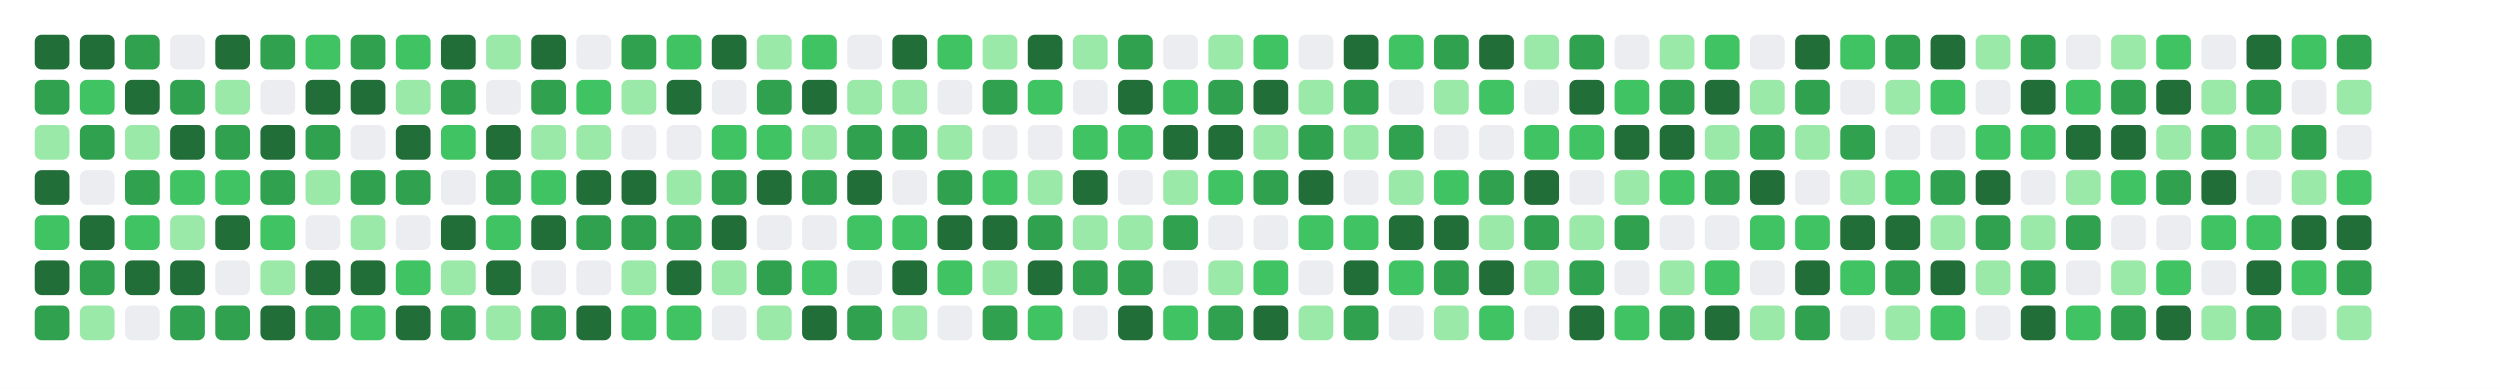
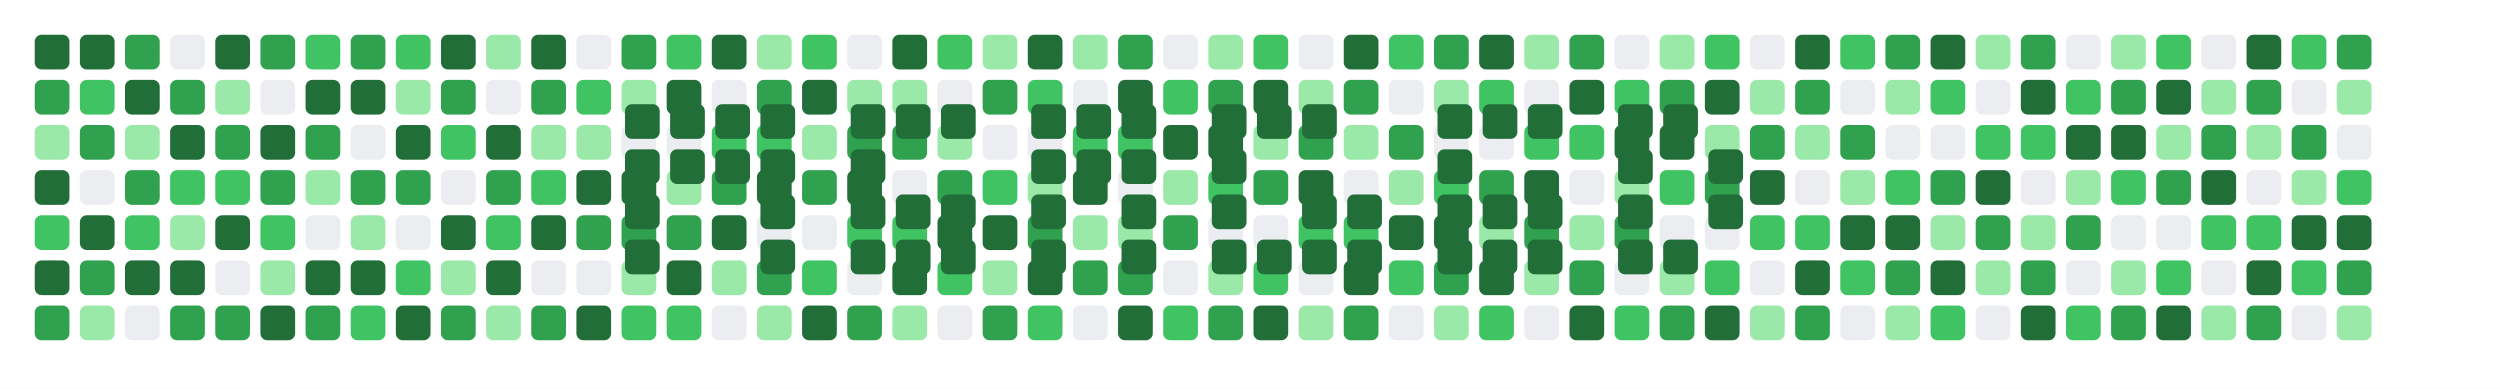
<svg xmlns="http://www.w3.org/2000/svg" width="720" height="112">
  <style>
-     @keyframes disappear {
-       0% { opacity: 1; }
-       100% { opacity: 0; }
-     }
-     @keyframes appear {
-       0% { opacity: 0; }
+     @keyframes squareLoop {
+       0%, 45% { opacity: 1; }
+       50%, 95% { opacity: 0; }
      100% { opacity: 1; }
    }
+     @keyframes textLoop {
+       0%, 45% { opacity: 0; }
+       50%, 75% { opacity: 1; }
+       80%, 100% { opacity: 0; }
+     }
    .merged-text {
-       opacity: 0;
-       animation: appear 0.8s ease-in-out forwards;
-       animation-delay: 3.7s;
+       animation: textLoop 8s ease-in-out infinite;
    }
-     rect.s { animation: disappear 0.15s ease-in-out forwards; }
+     rect.s { animation: squareLoop 8s ease-in-out infinite; }
  </style>
  <rect width="720" height="112" fill="#ffffff" />
  <g id="contribution-grid">
    <rect class="s" x="10" y="10" width="10" height="10" rx="2" fill="#216e39" style="animation-delay:0s" />
    <rect class="s" x="10" y="23" width="10" height="10" rx="2" fill="#30a14e" style="animation-delay:0.01s" />
    <rect class="s" x="10" y="36" width="10" height="10" rx="2" fill="#9be9a8" style="animation-delay:0.02s" />
    <rect class="s" x="10" y="49" width="10" height="10" rx="2" fill="#216e39" style="animation-delay:0.03s" />
    <rect class="s" x="10" y="62" width="10" height="10" rx="2" fill="#40c463" style="animation-delay:0.04s" />
    <rect class="s" x="10" y="75" width="10" height="10" rx="2" fill="#216e39" style="animation-delay:0.05s" />
    <rect class="s" x="10" y="88" width="10" height="10" rx="2" fill="#30a14e" style="animation-delay:0.06s" />
    <rect class="s" x="23" y="88" width="10" height="10" rx="2" fill="#9be9a8" style="animation-delay:0.07s" />
    <rect class="s" x="23" y="75" width="10" height="10" rx="2" fill="#30a14e" style="animation-delay:0.08s" />
    <rect class="s" x="23" y="62" width="10" height="10" rx="2" fill="#216e39" style="animation-delay:0.09s" />
    <rect class="s" x="23" y="49" width="10" height="10" rx="2" fill="#ebedf0" style="animation-delay:0.1s" />
    <rect class="s" x="23" y="36" width="10" height="10" rx="2" fill="#30a14e" style="animation-delay:0.11s" />
    <rect class="s" x="23" y="23" width="10" height="10" rx="2" fill="#40c463" style="animation-delay:0.12s" />
    <rect class="s" x="23" y="10" width="10" height="10" rx="2" fill="#216e39" style="animation-delay:0.13s" />
    <rect class="s" x="36" y="10" width="10" height="10" rx="2" fill="#30a14e" style="animation-delay:0.14s" />
    <rect class="s" x="36" y="23" width="10" height="10" rx="2" fill="#216e39" style="animation-delay:0.15s" />
    <rect class="s" x="36" y="36" width="10" height="10" rx="2" fill="#9be9a8" style="animation-delay:0.16s" />
    <rect class="s" x="36" y="49" width="10" height="10" rx="2" fill="#30a14e" style="animation-delay:0.17s" />
    <rect class="s" x="36" y="62" width="10" height="10" rx="2" fill="#40c463" style="animation-delay:0.18s" />
    <rect class="s" x="36" y="75" width="10" height="10" rx="2" fill="#216e39" style="animation-delay:0.19s" />
    <rect class="s" x="36" y="88" width="10" height="10" rx="2" fill="#ebedf0" style="animation-delay:0.2s" />
    <rect class="s" x="49" y="88" width="10" height="10" rx="2" fill="#30a14e" style="animation-delay:0.21s" />
    <rect class="s" x="49" y="75" width="10" height="10" rx="2" fill="#216e39" style="animation-delay:0.22s" />
    <rect class="s" x="49" y="62" width="10" height="10" rx="2" fill="#9be9a8" style="animation-delay:0.23s" />
    <rect class="s" x="49" y="49" width="10" height="10" rx="2" fill="#40c463" style="animation-delay:0.24s" />
    <rect class="s" x="49" y="36" width="10" height="10" rx="2" fill="#216e39" style="animation-delay:0.25s" />
    <rect class="s" x="49" y="23" width="10" height="10" rx="2" fill="#30a14e" style="animation-delay:0.26s" />
    <rect class="s" x="49" y="10" width="10" height="10" rx="2" fill="#ebedf0" style="animation-delay:0.27s" />
    <rect class="s" x="62" y="10" width="10" height="10" rx="2" fill="#216e39" style="animation-delay:0.28s" />
    <rect class="s" x="62" y="23" width="10" height="10" rx="2" fill="#9be9a8" style="animation-delay:0.29s" />
    <rect class="s" x="62" y="36" width="10" height="10" rx="2" fill="#30a14e" style="animation-delay:0.3s" />
    <rect class="s" x="62" y="49" width="10" height="10" rx="2" fill="#40c463" style="animation-delay:0.31s" />
    <rect class="s" x="62" y="62" width="10" height="10" rx="2" fill="#216e39" style="animation-delay:0.32s" />
    <rect class="s" x="62" y="75" width="10" height="10" rx="2" fill="#ebedf0" style="animation-delay:0.33s" />
    <rect class="s" x="62" y="88" width="10" height="10" rx="2" fill="#30a14e" style="animation-delay:0.34s" />
    <rect class="s" x="75" y="88" width="10" height="10" rx="2" fill="#216e39" style="animation-delay:0.35s" />
    <rect class="s" x="75" y="75" width="10" height="10" rx="2" fill="#9be9a8" style="animation-delay:0.36s" />
    <rect class="s" x="75" y="62" width="10" height="10" rx="2" fill="#40c463" style="animation-delay:0.37s" />
    <rect class="s" x="75" y="49" width="10" height="10" rx="2" fill="#30a14e" style="animation-delay:0.38s" />
    <rect class="s" x="75" y="36" width="10" height="10" rx="2" fill="#216e39" style="animation-delay:0.39s" />
    <rect class="s" x="75" y="23" width="10" height="10" rx="2" fill="#ebedf0" style="animation-delay:0.4s" />
    <rect class="s" x="75" y="10" width="10" height="10" rx="2" fill="#30a14e" style="animation-delay:0.41s" />
    <rect class="s" x="88" y="10" width="10" height="10" rx="2" fill="#40c463" style="animation-delay:0.42s" />
    <rect class="s" x="88" y="23" width="10" height="10" rx="2" fill="#216e39" style="animation-delay:0.43s" />
    <rect class="s" x="88" y="36" width="10" height="10" rx="2" fill="#30a14e" style="animation-delay:0.44s" />
    <rect class="s" x="88" y="49" width="10" height="10" rx="2" fill="#9be9a8" style="animation-delay:0.45s" />
    <rect class="s" x="88" y="62" width="10" height="10" rx="2" fill="#ebedf0" style="animation-delay:0.46s" />
    <rect class="s" x="88" y="75" width="10" height="10" rx="2" fill="#216e39" style="animation-delay:0.47s" />
    <rect class="s" x="88" y="88" width="10" height="10" rx="2" fill="#30a14e" style="animation-delay:0.48s" />
    <rect class="s" x="101" y="88" width="10" height="10" rx="2" fill="#40c463" style="animation-delay:0.49s" />
    <rect class="s" x="101" y="75" width="10" height="10" rx="2" fill="#216e39" style="animation-delay:0.5s" />
    <rect class="s" x="101" y="62" width="10" height="10" rx="2" fill="#9be9a8" style="animation-delay:0.51s" />
    <rect class="s" x="101" y="49" width="10" height="10" rx="2" fill="#30a14e" style="animation-delay:0.52s" />
    <rect class="s" x="101" y="36" width="10" height="10" rx="2" fill="#ebedf0" style="animation-delay:0.53s" />
    <rect class="s" x="101" y="23" width="10" height="10" rx="2" fill="#216e39" style="animation-delay:0.54s" />
    <rect class="s" x="101" y="10" width="10" height="10" rx="2" fill="#30a14e" style="animation-delay:0.55s" />
    <rect class="s" x="114" y="10" width="10" height="10" rx="2" fill="#40c463" style="animation-delay:0.56s" />
    <rect class="s" x="114" y="23" width="10" height="10" rx="2" fill="#9be9a8" style="animation-delay:0.57s" />
    <rect class="s" x="114" y="36" width="10" height="10" rx="2" fill="#216e39" style="animation-delay:0.58s" />
    <rect class="s" x="114" y="49" width="10" height="10" rx="2" fill="#30a14e" style="animation-delay:0.59s" />
    <rect class="s" x="114" y="62" width="10" height="10" rx="2" fill="#ebedf0" style="animation-delay:0.6s" />
    <rect class="s" x="114" y="75" width="10" height="10" rx="2" fill="#40c463" style="animation-delay:0.61s" />
    <rect class="s" x="114" y="88" width="10" height="10" rx="2" fill="#216e39" style="animation-delay:0.62s" />
    <rect class="s" x="127" y="88" width="10" height="10" rx="2" fill="#30a14e" style="animation-delay:0.63s" />
    <rect class="s" x="127" y="75" width="10" height="10" rx="2" fill="#9be9a8" style="animation-delay:0.64s" />
    <rect class="s" x="127" y="62" width="10" height="10" rx="2" fill="#216e39" style="animation-delay:0.65s" />
    <rect class="s" x="127" y="49" width="10" height="10" rx="2" fill="#ebedf0" style="animation-delay:0.66s" />
    <rect class="s" x="127" y="36" width="10" height="10" rx="2" fill="#40c463" style="animation-delay:0.67s" />
    <rect class="s" x="127" y="23" width="10" height="10" rx="2" fill="#30a14e" style="animation-delay:0.68s" />
    <rect class="s" x="127" y="10" width="10" height="10" rx="2" fill="#216e39" style="animation-delay:0.69s" />
    <rect class="s" x="140" y="10" width="10" height="10" rx="2" fill="#9be9a8" style="animation-delay:0.7s" />
    <rect class="s" x="140" y="23" width="10" height="10" rx="2" fill="#ebedf0" style="animation-delay:0.71s" />
    <rect class="s" x="140" y="36" width="10" height="10" rx="2" fill="#216e39" style="animation-delay:0.72s" />
    <rect class="s" x="140" y="49" width="10" height="10" rx="2" fill="#30a14e" style="animation-delay:0.73s" />
    <rect class="s" x="140" y="62" width="10" height="10" rx="2" fill="#40c463" style="animation-delay:0.74s" />
    <rect class="s" x="140" y="75" width="10" height="10" rx="2" fill="#216e39" style="animation-delay:0.75s" />
    <rect class="s" x="140" y="88" width="10" height="10" rx="2" fill="#9be9a8" style="animation-delay:0.76s" />
    <rect class="s" x="153" y="88" width="10" height="10" rx="2" fill="#30a14e" style="animation-delay:0.77s" />
    <rect class="s" x="153" y="75" width="10" height="10" rx="2" fill="#ebedf0" style="animation-delay:0.78s" />
    <rect class="s" x="153" y="62" width="10" height="10" rx="2" fill="#216e39" style="animation-delay:0.79s" />
    <rect class="s" x="153" y="49" width="10" height="10" rx="2" fill="#40c463" style="animation-delay:0.8s" />
    <rect class="s" x="153" y="36" width="10" height="10" rx="2" fill="#9be9a8" style="animation-delay:0.81s" />
    <rect class="s" x="153" y="23" width="10" height="10" rx="2" fill="#30a14e" style="animation-delay:0.82s" />
    <rect class="s" x="153" y="10" width="10" height="10" rx="2" fill="#216e39" style="animation-delay:0.83s" />
    <rect class="s" x="166" y="10" width="10" height="10" rx="2" fill="#ebedf0" style="animation-delay:0.84s" />
    <rect class="s" x="166" y="23" width="10" height="10" rx="2" fill="#40c463" style="animation-delay:0.85s" />
    <rect class="s" x="166" y="36" width="10" height="10" rx="2" fill="#9be9a8" style="animation-delay:0.86s" />
    <rect class="s" x="166" y="49" width="10" height="10" rx="2" fill="#216e39" style="animation-delay:0.87s" />
    <rect class="s" x="166" y="62" width="10" height="10" rx="2" fill="#30a14e" style="animation-delay:0.88s" />
    <rect class="s" x="166" y="75" width="10" height="10" rx="2" fill="#ebedf0" style="animation-delay:0.89s" />
    <rect class="s" x="166" y="88" width="10" height="10" rx="2" fill="#216e39" style="animation-delay:0.9s" />
    <rect class="s" x="179" y="88" width="10" height="10" rx="2" fill="#40c463" style="animation-delay:0.91s" />
    <rect class="s" x="179" y="75" width="10" height="10" rx="2" fill="#9be9a8" style="animation-delay:0.92s" />
    <rect class="s" x="179" y="62" width="10" height="10" rx="2" fill="#30a14e" style="animation-delay:0.93s" />
    <rect class="s" x="179" y="49" width="10" height="10" rx="2" fill="#216e39" style="animation-delay:0.94s" />
    <rect class="s" x="179" y="36" width="10" height="10" rx="2" fill="#ebedf0" style="animation-delay:0.95s" />
    <rect class="s" x="179" y="23" width="10" height="10" rx="2" fill="#9be9a8" style="animation-delay:0.96s" />
    <rect class="s" x="179" y="10" width="10" height="10" rx="2" fill="#30a14e" style="animation-delay:0.97s" />
    <rect class="s" x="192" y="10" width="10" height="10" rx="2" fill="#40c463" style="animation-delay:0.98s" />
    <rect class="s" x="192" y="23" width="10" height="10" rx="2" fill="#216e39" style="animation-delay:0.99s" />
    <rect class="s" x="192" y="36" width="10" height="10" rx="2" fill="#ebedf0" style="animation-delay:1s" />
    <rect class="s" x="192" y="49" width="10" height="10" rx="2" fill="#9be9a8" style="animation-delay:1.01s" />
    <rect class="s" x="192" y="62" width="10" height="10" rx="2" fill="#30a14e" style="animation-delay:1.02s" />
    <rect class="s" x="192" y="75" width="10" height="10" rx="2" fill="#216e39" style="animation-delay:1.03s" />
    <rect class="s" x="192" y="88" width="10" height="10" rx="2" fill="#40c463" style="animation-delay:1.04s" />
    <rect class="s" x="205" y="88" width="10" height="10" rx="2" fill="#ebedf0" style="animation-delay:1.05s" />
    <rect class="s" x="205" y="75" width="10" height="10" rx="2" fill="#9be9a8" style="animation-delay:1.06s" />
    <rect class="s" x="205" y="62" width="10" height="10" rx="2" fill="#216e39" style="animation-delay:1.07s" />
    <rect class="s" x="205" y="49" width="10" height="10" rx="2" fill="#30a14e" style="animation-delay:1.08s" />
    <rect class="s" x="205" y="36" width="10" height="10" rx="2" fill="#40c463" style="animation-delay:1.09s" />
    <rect class="s" x="205" y="23" width="10" height="10" rx="2" fill="#ebedf0" style="animation-delay:1.1s" />
    <rect class="s" x="205" y="10" width="10" height="10" rx="2" fill="#216e39" style="animation-delay:1.11s" />
    <rect class="s" x="218" y="10" width="10" height="10" rx="2" fill="#9be9a8" style="animation-delay:1.12s" />
    <rect class="s" x="218" y="23" width="10" height="10" rx="2" fill="#30a14e" style="animation-delay:1.13s" />
    <rect class="s" x="218" y="36" width="10" height="10" rx="2" fill="#40c463" style="animation-delay:1.14s" />
    <rect class="s" x="218" y="49" width="10" height="10" rx="2" fill="#216e39" style="animation-delay:1.15s" />
    <rect class="s" x="218" y="62" width="10" height="10" rx="2" fill="#ebedf0" style="animation-delay:1.16s" />
    <rect class="s" x="218" y="75" width="10" height="10" rx="2" fill="#30a14e" style="animation-delay:1.17s" />
    <rect class="s" x="218" y="88" width="10" height="10" rx="2" fill="#9be9a8" style="animation-delay:1.18s" />
    <rect class="s" x="231" y="88" width="10" height="10" rx="2" fill="#216e39" style="animation-delay:1.19s" />
    <rect class="s" x="231" y="75" width="10" height="10" rx="2" fill="#40c463" style="animation-delay:1.2s" />
    <rect class="s" x="231" y="62" width="10" height="10" rx="2" fill="#ebedf0" style="animation-delay:1.21s" />
    <rect class="s" x="231" y="49" width="10" height="10" rx="2" fill="#30a14e" style="animation-delay:1.22s" />
    <rect class="s" x="231" y="36" width="10" height="10" rx="2" fill="#9be9a8" style="animation-delay:1.23s" />
    <rect class="s" x="231" y="23" width="10" height="10" rx="2" fill="#216e39" style="animation-delay:1.24s" />
    <rect class="s" x="231" y="10" width="10" height="10" rx="2" fill="#40c463" style="animation-delay:1.25s" />
    <rect class="s" x="244" y="10" width="10" height="10" rx="2" fill="#ebedf0" style="animation-delay:1.26s" />
    <rect class="s" x="244" y="23" width="10" height="10" rx="2" fill="#9be9a8" style="animation-delay:1.27s" />
    <rect class="s" x="244" y="36" width="10" height="10" rx="2" fill="#30a14e" style="animation-delay:1.28s" />
    <rect class="s" x="244" y="49" width="10" height="10" rx="2" fill="#216e39" style="animation-delay:1.29s" />
    <rect class="s" x="244" y="62" width="10" height="10" rx="2" fill="#40c463" style="animation-delay:1.3s" />
    <rect class="s" x="244" y="75" width="10" height="10" rx="2" fill="#ebedf0" style="animation-delay:1.31s" />
    <rect class="s" x="244" y="88" width="10" height="10" rx="2" fill="#30a14e" style="animation-delay:1.32s" />
    <rect class="s" x="257" y="88" width="10" height="10" rx="2" fill="#9be9a8" style="animation-delay:1.33s" />
    <rect class="s" x="257" y="75" width="10" height="10" rx="2" fill="#216e39" style="animation-delay:1.34s" />
    <rect class="s" x="257" y="62" width="10" height="10" rx="2" fill="#40c463" style="animation-delay:1.35s" />
    <rect class="s" x="257" y="49" width="10" height="10" rx="2" fill="#ebedf0" style="animation-delay:1.36s" />
    <rect class="s" x="257" y="36" width="10" height="10" rx="2" fill="#30a14e" style="animation-delay:1.37s" />
    <rect class="s" x="257" y="23" width="10" height="10" rx="2" fill="#9be9a8" style="animation-delay:1.38s" />
    <rect class="s" x="257" y="10" width="10" height="10" rx="2" fill="#216e39" style="animation-delay:1.39s" />
    <rect class="s" x="270" y="10" width="10" height="10" rx="2" fill="#40c463" style="animation-delay:1.4s" />
    <rect class="s" x="270" y="23" width="10" height="10" rx="2" fill="#ebedf0" style="animation-delay:1.41s" />
    <rect class="s" x="270" y="36" width="10" height="10" rx="2" fill="#9be9a8" style="animation-delay:1.42s" />
    <rect class="s" x="270" y="49" width="10" height="10" rx="2" fill="#30a14e" style="animation-delay:1.43s" />
    <rect class="s" x="270" y="62" width="10" height="10" rx="2" fill="#216e39" style="animation-delay:1.44s" />
    <rect class="s" x="270" y="75" width="10" height="10" rx="2" fill="#40c463" style="animation-delay:1.45s" />
    <rect class="s" x="270" y="88" width="10" height="10" rx="2" fill="#ebedf0" style="animation-delay:1.46s" />
    <rect class="s" x="283" y="88" width="10" height="10" rx="2" fill="#30a14e" style="animation-delay:1.47s" />
    <rect class="s" x="283" y="75" width="10" height="10" rx="2" fill="#9be9a8" style="animation-delay:1.48s" />
    <rect class="s" x="283" y="62" width="10" height="10" rx="2" fill="#216e39" style="animation-delay:1.49s" />
    <rect class="s" x="283" y="49" width="10" height="10" rx="2" fill="#40c463" style="animation-delay:1.5s" />
    <rect class="s" x="283" y="36" width="10" height="10" rx="2" fill="#ebedf0" style="animation-delay:1.51s" />
    <rect class="s" x="283" y="23" width="10" height="10" rx="2" fill="#30a14e" style="animation-delay:1.52s" />
    <rect class="s" x="283" y="10" width="10" height="10" rx="2" fill="#9be9a8" style="animation-delay:1.53s" />
    <rect class="s" x="296" y="10" width="10" height="10" rx="2" fill="#216e39" style="animation-delay:1.54s" />
    <rect class="s" x="296" y="23" width="10" height="10" rx="2" fill="#40c463" style="animation-delay:1.55s" />
    <rect class="s" x="296" y="36" width="10" height="10" rx="2" fill="#ebedf0" style="animation-delay:1.56s" />
    <rect class="s" x="296" y="49" width="10" height="10" rx="2" fill="#9be9a8" style="animation-delay:1.57s" />
    <rect class="s" x="296" y="62" width="10" height="10" rx="2" fill="#30a14e" style="animation-delay:1.58s" />
    <rect class="s" x="296" y="75" width="10" height="10" rx="2" fill="#216e39" style="animation-delay:1.59s" />
    <rect class="s" x="296" y="88" width="10" height="10" rx="2" fill="#40c463" style="animation-delay:1.6s" />
    <rect class="s" x="309" y="88" width="10" height="10" rx="2" fill="#ebedf0" style="animation-delay:1.61s" />
    <rect class="s" x="309" y="75" width="10" height="10" rx="2" fill="#30a14e" style="animation-delay:1.62s" />
    <rect class="s" x="309" y="62" width="10" height="10" rx="2" fill="#9be9a8" style="animation-delay:1.63s" />
    <rect class="s" x="309" y="49" width="10" height="10" rx="2" fill="#216e39" style="animation-delay:1.64s" />
    <rect class="s" x="309" y="36" width="10" height="10" rx="2" fill="#40c463" style="animation-delay:1.65s" />
    <rect class="s" x="309" y="23" width="10" height="10" rx="2" fill="#ebedf0" style="animation-delay:1.66s" />
    <rect class="s" x="309" y="10" width="10" height="10" rx="2" fill="#9be9a8" style="animation-delay:1.67s" />
    <rect class="s" x="322" y="10" width="10" height="10" rx="2" fill="#30a14e" style="animation-delay:1.68s" />
    <rect class="s" x="322" y="23" width="10" height="10" rx="2" fill="#216e39" style="animation-delay:1.69s" />
    <rect class="s" x="322" y="36" width="10" height="10" rx="2" fill="#40c463" style="animation-delay:1.7s" />
    <rect class="s" x="322" y="49" width="10" height="10" rx="2" fill="#ebedf0" style="animation-delay:1.71s" />
    <rect class="s" x="322" y="62" width="10" height="10" rx="2" fill="#9be9a8" style="animation-delay:1.72s" />
    <rect class="s" x="322" y="75" width="10" height="10" rx="2" fill="#30a14e" style="animation-delay:1.73s" />
    <rect class="s" x="322" y="88" width="10" height="10" rx="2" fill="#216e39" style="animation-delay:1.74s" />
    <rect class="s" x="335" y="88" width="10" height="10" rx="2" fill="#40c463" style="animation-delay:1.75s" />
    <rect class="s" x="335" y="75" width="10" height="10" rx="2" fill="#ebedf0" style="animation-delay:1.76s" />
    <rect class="s" x="335" y="62" width="10" height="10" rx="2" fill="#30a14e" style="animation-delay:1.77s" />
    <rect class="s" x="335" y="49" width="10" height="10" rx="2" fill="#9be9a8" style="animation-delay:1.78s" />
    <rect class="s" x="335" y="36" width="10" height="10" rx="2" fill="#216e39" style="animation-delay:1.79s" />
    <rect class="s" x="335" y="23" width="10" height="10" rx="2" fill="#40c463" style="animation-delay:1.8s" />
    <rect class="s" x="335" y="10" width="10" height="10" rx="2" fill="#ebedf0" style="animation-delay:1.81s" />
    <rect class="s" x="348" y="10" width="10" height="10" rx="2" fill="#9be9a8" style="animation-delay:1.82s" />
    <rect class="s" x="348" y="23" width="10" height="10" rx="2" fill="#30a14e" style="animation-delay:1.83s" />
    <rect class="s" x="348" y="36" width="10" height="10" rx="2" fill="#216e39" style="animation-delay:1.84s" />
    <rect class="s" x="348" y="49" width="10" height="10" rx="2" fill="#40c463" style="animation-delay:1.85s" />
    <rect class="s" x="348" y="62" width="10" height="10" rx="2" fill="#ebedf0" style="animation-delay:1.86s" />
    <rect class="s" x="348" y="75" width="10" height="10" rx="2" fill="#9be9a8" style="animation-delay:1.87s" />
    <rect class="s" x="348" y="88" width="10" height="10" rx="2" fill="#30a14e" style="animation-delay:1.88s" />
    <rect class="s" x="361" y="88" width="10" height="10" rx="2" fill="#216e39" style="animation-delay:1.89s" />
    <rect class="s" x="361" y="75" width="10" height="10" rx="2" fill="#40c463" style="animation-delay:1.9s" />
    <rect class="s" x="361" y="62" width="10" height="10" rx="2" fill="#ebedf0" style="animation-delay:1.91s" />
    <rect class="s" x="361" y="49" width="10" height="10" rx="2" fill="#30a14e" style="animation-delay:1.92s" />
    <rect class="s" x="361" y="36" width="10" height="10" rx="2" fill="#9be9a8" style="animation-delay:1.93s" />
    <rect class="s" x="361" y="23" width="10" height="10" rx="2" fill="#216e39" style="animation-delay:1.94s" />
    <rect class="s" x="361" y="10" width="10" height="10" rx="2" fill="#40c463" style="animation-delay:1.95s" />
    <rect class="s" x="374" y="10" width="10" height="10" rx="2" fill="#ebedf0" style="animation-delay:1.96s" />
    <rect class="s" x="374" y="23" width="10" height="10" rx="2" fill="#9be9a8" style="animation-delay:1.97s" />
    <rect class="s" x="374" y="36" width="10" height="10" rx="2" fill="#30a14e" style="animation-delay:1.98s" />
    <rect class="s" x="374" y="49" width="10" height="10" rx="2" fill="#216e39" style="animation-delay:1.99s" />
    <rect class="s" x="374" y="62" width="10" height="10" rx="2" fill="#40c463" style="animation-delay:2s" />
    <rect class="s" x="374" y="75" width="10" height="10" rx="2" fill="#ebedf0" style="animation-delay:2.01s" />
    <rect class="s" x="374" y="88" width="10" height="10" rx="2" fill="#9be9a8" style="animation-delay:2.02s" />
    <rect class="s" x="387" y="88" width="10" height="10" rx="2" fill="#30a14e" style="animation-delay:2.03s" />
    <rect class="s" x="387" y="75" width="10" height="10" rx="2" fill="#216e39" style="animation-delay:2.04s" />
    <rect class="s" x="387" y="62" width="10" height="10" rx="2" fill="#40c463" style="animation-delay:2.05s" />
    <rect class="s" x="387" y="49" width="10" height="10" rx="2" fill="#ebedf0" style="animation-delay:2.06s" />
    <rect class="s" x="387" y="36" width="10" height="10" rx="2" fill="#9be9a8" style="animation-delay:2.07s" />
    <rect class="s" x="387" y="23" width="10" height="10" rx="2" fill="#30a14e" style="animation-delay:2.08s" />
    <rect class="s" x="387" y="10" width="10" height="10" rx="2" fill="#216e39" style="animation-delay:2.09s" />
    <rect class="s" x="400" y="10" width="10" height="10" rx="2" fill="#40c463" style="animation-delay:2.1s" />
    <rect class="s" x="400" y="23" width="10" height="10" rx="2" fill="#ebedf0" style="animation-delay:2.11s" />
    <rect class="s" x="400" y="36" width="10" height="10" rx="2" fill="#30a14e" style="animation-delay:2.12s" />
    <rect class="s" x="400" y="49" width="10" height="10" rx="2" fill="#9be9a8" style="animation-delay:2.13s" />
    <rect class="s" x="400" y="62" width="10" height="10" rx="2" fill="#216e39" style="animation-delay:2.14s" />
    <rect class="s" x="400" y="75" width="10" height="10" rx="2" fill="#40c463" style="animation-delay:2.15s" />
    <rect class="s" x="400" y="88" width="10" height="10" rx="2" fill="#ebedf0" style="animation-delay:2.16s" />
    <rect class="s" x="413" y="88" width="10" height="10" rx="2" fill="#9be9a8" style="animation-delay:2.17s" />
    <rect class="s" x="413" y="75" width="10" height="10" rx="2" fill="#30a14e" style="animation-delay:2.18s" />
    <rect class="s" x="413" y="62" width="10" height="10" rx="2" fill="#216e39" style="animation-delay:2.19s" />
    <rect class="s" x="413" y="49" width="10" height="10" rx="2" fill="#40c463" style="animation-delay:2.2s" />
    <rect class="s" x="413" y="36" width="10" height="10" rx="2" fill="#ebedf0" style="animation-delay:2.21s" />
    <rect class="s" x="413" y="23" width="10" height="10" rx="2" fill="#9be9a8" style="animation-delay:2.22s" />
    <rect class="s" x="413" y="10" width="10" height="10" rx="2" fill="#30a14e" style="animation-delay:2.23s" />
    <rect class="s" x="426" y="10" width="10" height="10" rx="2" fill="#216e39" style="animation-delay:2.24s" />
    <rect class="s" x="426" y="23" width="10" height="10" rx="2" fill="#40c463" style="animation-delay:2.25s" />
    <rect class="s" x="426" y="36" width="10" height="10" rx="2" fill="#ebedf0" style="animation-delay:2.26s" />
    <rect class="s" x="426" y="49" width="10" height="10" rx="2" fill="#30a14e" style="animation-delay:2.27s" />
    <rect class="s" x="426" y="62" width="10" height="10" rx="2" fill="#9be9a8" style="animation-delay:2.28s" />
    <rect class="s" x="426" y="75" width="10" height="10" rx="2" fill="#216e39" style="animation-delay:2.29s" />
    <rect class="s" x="426" y="88" width="10" height="10" rx="2" fill="#40c463" style="animation-delay:2.3s" />
    <rect class="s" x="439" y="88" width="10" height="10" rx="2" fill="#ebedf0" style="animation-delay:2.31s" />
    <rect class="s" x="439" y="75" width="10" height="10" rx="2" fill="#9be9a8" style="animation-delay:2.32s" />
    <rect class="s" x="439" y="62" width="10" height="10" rx="2" fill="#30a14e" style="animation-delay:2.33s" />
    <rect class="s" x="439" y="49" width="10" height="10" rx="2" fill="#216e39" style="animation-delay:2.34s" />
    <rect class="s" x="439" y="36" width="10" height="10" rx="2" fill="#40c463" style="animation-delay:2.35s" />
    <rect class="s" x="439" y="23" width="10" height="10" rx="2" fill="#ebedf0" style="animation-delay:2.36s" />
    <rect class="s" x="439" y="10" width="10" height="10" rx="2" fill="#9be9a8" style="animation-delay:2.37s" />
    <rect class="s" x="452" y="10" width="10" height="10" rx="2" fill="#30a14e" style="animation-delay:2.38s" />
    <rect class="s" x="452" y="23" width="10" height="10" rx="2" fill="#216e39" style="animation-delay:2.39s" />
    <rect class="s" x="452" y="36" width="10" height="10" rx="2" fill="#40c463" style="animation-delay:2.4s" />
    <rect class="s" x="452" y="49" width="10" height="10" rx="2" fill="#ebedf0" style="animation-delay:2.41s" />
    <rect class="s" x="452" y="62" width="10" height="10" rx="2" fill="#9be9a8" style="animation-delay:2.42s" />
    <rect class="s" x="452" y="75" width="10" height="10" rx="2" fill="#30a14e" style="animation-delay:2.43s" />
    <rect class="s" x="452" y="88" width="10" height="10" rx="2" fill="#216e39" style="animation-delay:2.44s" />
    <rect class="s" x="465" y="88" width="10" height="10" rx="2" fill="#40c463" style="animation-delay:2.45s" />
    <rect class="s" x="465" y="75" width="10" height="10" rx="2" fill="#ebedf0" style="animation-delay:2.46s" />
    <rect class="s" x="465" y="62" width="10" height="10" rx="2" fill="#30a14e" style="animation-delay:2.47s" />
    <rect class="s" x="465" y="49" width="10" height="10" rx="2" fill="#9be9a8" style="animation-delay:2.48s" />
    <rect class="s" x="465" y="36" width="10" height="10" rx="2" fill="#216e39" style="animation-delay:2.49s" />
    <rect class="s" x="465" y="23" width="10" height="10" rx="2" fill="#40c463" style="animation-delay:2.5s" />
    <rect class="s" x="465" y="10" width="10" height="10" rx="2" fill="#ebedf0" style="animation-delay:2.51s" />
    <rect class="s" x="478" y="10" width="10" height="10" rx="2" fill="#9be9a8" style="animation-delay:2.52s" />
    <rect class="s" x="478" y="23" width="10" height="10" rx="2" fill="#30a14e" style="animation-delay:2.53s" />
    <rect class="s" x="478" y="36" width="10" height="10" rx="2" fill="#216e39" style="animation-delay:2.54s" />
    <rect class="s" x="478" y="49" width="10" height="10" rx="2" fill="#40c463" style="animation-delay:2.55s" />
    <rect class="s" x="478" y="62" width="10" height="10" rx="2" fill="#ebedf0" style="animation-delay:2.56s" />
    <rect class="s" x="478" y="75" width="10" height="10" rx="2" fill="#9be9a8" style="animation-delay:2.57s" />
    <rect class="s" x="478" y="88" width="10" height="10" rx="2" fill="#30a14e" style="animation-delay:2.58s" />
    <rect class="s" x="491" y="88" width="10" height="10" rx="2" fill="#216e39" style="animation-delay:2.59s" />
    <rect class="s" x="491" y="75" width="10" height="10" rx="2" fill="#40c463" style="animation-delay:2.6s" />
    <rect class="s" x="491" y="62" width="10" height="10" rx="2" fill="#ebedf0" style="animation-delay:2.61s" />
    <rect class="s" x="491" y="49" width="10" height="10" rx="2" fill="#30a14e" style="animation-delay:2.62s" />
    <rect class="s" x="491" y="36" width="10" height="10" rx="2" fill="#9be9a8" style="animation-delay:2.63s" />
    <rect class="s" x="491" y="23" width="10" height="10" rx="2" fill="#216e39" style="animation-delay:2.64s" />
    <rect class="s" x="491" y="10" width="10" height="10" rx="2" fill="#40c463" style="animation-delay:2.65s" />
    <rect class="s" x="504" y="10" width="10" height="10" rx="2" fill="#ebedf0" style="animation-delay:2.66s" />
    <rect class="s" x="504" y="23" width="10" height="10" rx="2" fill="#9be9a8" style="animation-delay:2.67s" />
    <rect class="s" x="504" y="36" width="10" height="10" rx="2" fill="#30a14e" style="animation-delay:2.68s" />
    <rect class="s" x="504" y="49" width="10" height="10" rx="2" fill="#216e39" style="animation-delay:2.69s" />
    <rect class="s" x="504" y="62" width="10" height="10" rx="2" fill="#40c463" style="animation-delay:2.7s" />
    <rect class="s" x="504" y="75" width="10" height="10" rx="2" fill="#ebedf0" style="animation-delay:2.71s" />
    <rect class="s" x="504" y="88" width="10" height="10" rx="2" fill="#9be9a8" style="animation-delay:2.72s" />
    <rect class="s" x="517" y="88" width="10" height="10" rx="2" fill="#30a14e" style="animation-delay:2.73s" />
    <rect class="s" x="517" y="75" width="10" height="10" rx="2" fill="#216e39" style="animation-delay:2.74s" />
    <rect class="s" x="517" y="62" width="10" height="10" rx="2" fill="#40c463" style="animation-delay:2.75s" />
    <rect class="s" x="517" y="49" width="10" height="10" rx="2" fill="#ebedf0" style="animation-delay:2.76s" />
    <rect class="s" x="517" y="36" width="10" height="10" rx="2" fill="#9be9a8" style="animation-delay:2.77s" />
    <rect class="s" x="517" y="23" width="10" height="10" rx="2" fill="#30a14e" style="animation-delay:2.78s" />
    <rect class="s" x="517" y="10" width="10" height="10" rx="2" fill="#216e39" style="animation-delay:2.79s" />
    <rect class="s" x="530" y="10" width="10" height="10" rx="2" fill="#40c463" style="animation-delay:2.8s" />
    <rect class="s" x="530" y="23" width="10" height="10" rx="2" fill="#ebedf0" style="animation-delay:2.81s" />
    <rect class="s" x="530" y="36" width="10" height="10" rx="2" fill="#30a14e" style="animation-delay:2.82s" />
    <rect class="s" x="530" y="49" width="10" height="10" rx="2" fill="#9be9a8" style="animation-delay:2.83s" />
    <rect class="s" x="530" y="62" width="10" height="10" rx="2" fill="#216e39" style="animation-delay:2.84s" />
    <rect class="s" x="530" y="75" width="10" height="10" rx="2" fill="#40c463" style="animation-delay:2.85s" />
    <rect class="s" x="530" y="88" width="10" height="10" rx="2" fill="#ebedf0" style="animation-delay:2.86s" />
    <rect class="s" x="543" y="88" width="10" height="10" rx="2" fill="#9be9a8" style="animation-delay:2.87s" />
    <rect class="s" x="543" y="75" width="10" height="10" rx="2" fill="#30a14e" style="animation-delay:2.88s" />
    <rect class="s" x="543" y="62" width="10" height="10" rx="2" fill="#216e39" style="animation-delay:2.89s" />
    <rect class="s" x="543" y="49" width="10" height="10" rx="2" fill="#40c463" style="animation-delay:2.9s" />
    <rect class="s" x="543" y="36" width="10" height="10" rx="2" fill="#ebedf0" style="animation-delay:2.91s" />
    <rect class="s" x="543" y="23" width="10" height="10" rx="2" fill="#9be9a8" style="animation-delay:2.92s" />
    <rect class="s" x="543" y="10" width="10" height="10" rx="2" fill="#30a14e" style="animation-delay:2.93s" />
    <rect class="s" x="556" y="10" width="10" height="10" rx="2" fill="#216e39" style="animation-delay:2.94s" />
    <rect class="s" x="556" y="23" width="10" height="10" rx="2" fill="#40c463" style="animation-delay:2.95s" />
    <rect class="s" x="556" y="36" width="10" height="10" rx="2" fill="#ebedf0" style="animation-delay:2.96s" />
    <rect class="s" x="556" y="49" width="10" height="10" rx="2" fill="#30a14e" style="animation-delay:2.97s" />
    <rect class="s" x="556" y="62" width="10" height="10" rx="2" fill="#9be9a8" style="animation-delay:2.98s" />
    <rect class="s" x="556" y="75" width="10" height="10" rx="2" fill="#216e39" style="animation-delay:2.99s" />
    <rect class="s" x="556" y="88" width="10" height="10" rx="2" fill="#40c463" style="animation-delay:3s" />
    <rect class="s" x="569" y="88" width="10" height="10" rx="2" fill="#ebedf0" style="animation-delay:3.01s" />
    <rect class="s" x="569" y="75" width="10" height="10" rx="2" fill="#9be9a8" style="animation-delay:3.02s" />
    <rect class="s" x="569" y="62" width="10" height="10" rx="2" fill="#30a14e" style="animation-delay:3.03s" />
    <rect class="s" x="569" y="49" width="10" height="10" rx="2" fill="#216e39" style="animation-delay:3.04s" />
    <rect class="s" x="569" y="36" width="10" height="10" rx="2" fill="#40c463" style="animation-delay:3.05s" />
    <rect class="s" x="569" y="23" width="10" height="10" rx="2" fill="#ebedf0" style="animation-delay:3.06s" />
    <rect class="s" x="569" y="10" width="10" height="10" rx="2" fill="#9be9a8" style="animation-delay:3.07s" />
    <rect class="s" x="582" y="10" width="10" height="10" rx="2" fill="#30a14e" style="animation-delay:3.08s" />
    <rect class="s" x="582" y="23" width="10" height="10" rx="2" fill="#216e39" style="animation-delay:3.09s" />
    <rect class="s" x="582" y="36" width="10" height="10" rx="2" fill="#40c463" style="animation-delay:3.1s" />
    <rect class="s" x="582" y="49" width="10" height="10" rx="2" fill="#ebedf0" style="animation-delay:3.11s" />
    <rect class="s" x="582" y="62" width="10" height="10" rx="2" fill="#9be9a8" style="animation-delay:3.12s" />
    <rect class="s" x="582" y="75" width="10" height="10" rx="2" fill="#30a14e" style="animation-delay:3.13s" />
    <rect class="s" x="582" y="88" width="10" height="10" rx="2" fill="#216e39" style="animation-delay:3.14s" />
    <rect class="s" x="595" y="88" width="10" height="10" rx="2" fill="#40c463" style="animation-delay:3.15s" />
    <rect class="s" x="595" y="75" width="10" height="10" rx="2" fill="#ebedf0" style="animation-delay:3.16s" />
    <rect class="s" x="595" y="62" width="10" height="10" rx="2" fill="#30a14e" style="animation-delay:3.17s" />
    <rect class="s" x="595" y="49" width="10" height="10" rx="2" fill="#9be9a8" style="animation-delay:3.18s" />
    <rect class="s" x="595" y="36" width="10" height="10" rx="2" fill="#216e39" style="animation-delay:3.19s" />
    <rect class="s" x="595" y="23" width="10" height="10" rx="2" fill="#40c463" style="animation-delay:3.2s" />
    <rect class="s" x="595" y="10" width="10" height="10" rx="2" fill="#ebedf0" style="animation-delay:3.21s" />
    <rect class="s" x="608" y="10" width="10" height="10" rx="2" fill="#9be9a8" style="animation-delay:3.22s" />
    <rect class="s" x="608" y="23" width="10" height="10" rx="2" fill="#30a14e" style="animation-delay:3.23s" />
    <rect class="s" x="608" y="36" width="10" height="10" rx="2" fill="#216e39" style="animation-delay:3.24s" />
    <rect class="s" x="608" y="49" width="10" height="10" rx="2" fill="#40c463" style="animation-delay:3.25s" />
    <rect class="s" x="608" y="62" width="10" height="10" rx="2" fill="#ebedf0" style="animation-delay:3.26s" />
    <rect class="s" x="608" y="75" width="10" height="10" rx="2" fill="#9be9a8" style="animation-delay:3.27s" />
    <rect class="s" x="608" y="88" width="10" height="10" rx="2" fill="#30a14e" style="animation-delay:3.28s" />
    <rect class="s" x="621" y="88" width="10" height="10" rx="2" fill="#216e39" style="animation-delay:3.29s" />
    <rect class="s" x="621" y="75" width="10" height="10" rx="2" fill="#40c463" style="animation-delay:3.3s" />
    <rect class="s" x="621" y="62" width="10" height="10" rx="2" fill="#ebedf0" style="animation-delay:3.31s" />
    <rect class="s" x="621" y="49" width="10" height="10" rx="2" fill="#30a14e" style="animation-delay:3.32s" />
    <rect class="s" x="621" y="36" width="10" height="10" rx="2" fill="#9be9a8" style="animation-delay:3.33s" />
    <rect class="s" x="621" y="23" width="10" height="10" rx="2" fill="#216e39" style="animation-delay:3.34s" />
    <rect class="s" x="621" y="10" width="10" height="10" rx="2" fill="#40c463" style="animation-delay:3.35s" />
    <rect class="s" x="634" y="10" width="10" height="10" rx="2" fill="#ebedf0" style="animation-delay:3.36s" />
    <rect class="s" x="634" y="23" width="10" height="10" rx="2" fill="#9be9a8" style="animation-delay:3.37s" />
    <rect class="s" x="634" y="36" width="10" height="10" rx="2" fill="#30a14e" style="animation-delay:3.38s" />
    <rect class="s" x="634" y="49" width="10" height="10" rx="2" fill="#216e39" style="animation-delay:3.39s" />
    <rect class="s" x="634" y="62" width="10" height="10" rx="2" fill="#40c463" style="animation-delay:3.4s" />
    <rect class="s" x="634" y="75" width="10" height="10" rx="2" fill="#ebedf0" style="animation-delay:3.41s" />
    <rect class="s" x="634" y="88" width="10" height="10" rx="2" fill="#9be9a8" style="animation-delay:3.42s" />
    <rect class="s" x="647" y="88" width="10" height="10" rx="2" fill="#30a14e" style="animation-delay:3.43s" />
    <rect class="s" x="647" y="75" width="10" height="10" rx="2" fill="#216e39" style="animation-delay:3.44s" />
    <rect class="s" x="647" y="62" width="10" height="10" rx="2" fill="#40c463" style="animation-delay:3.45s" />
    <rect class="s" x="647" y="49" width="10" height="10" rx="2" fill="#ebedf0" style="animation-delay:3.46s" />
    <rect class="s" x="647" y="36" width="10" height="10" rx="2" fill="#9be9a8" style="animation-delay:3.47s" />
    <rect class="s" x="647" y="23" width="10" height="10" rx="2" fill="#30a14e" style="animation-delay:3.48s" />
    <rect class="s" x="647" y="10" width="10" height="10" rx="2" fill="#216e39" style="animation-delay:3.49s" />
    <rect class="s" x="660" y="10" width="10" height="10" rx="2" fill="#40c463" style="animation-delay:3.5s" />
    <rect class="s" x="660" y="23" width="10" height="10" rx="2" fill="#ebedf0" style="animation-delay:3.51s" />
    <rect class="s" x="660" y="36" width="10" height="10" rx="2" fill="#30a14e" style="animation-delay:3.52s" />
    <rect class="s" x="660" y="49" width="10" height="10" rx="2" fill="#9be9a8" style="animation-delay:3.53s" />
    <rect class="s" x="660" y="62" width="10" height="10" rx="2" fill="#216e39" style="animation-delay:3.54s" />
    <rect class="s" x="660" y="75" width="10" height="10" rx="2" fill="#40c463" style="animation-delay:3.55s" />
    <rect class="s" x="660" y="88" width="10" height="10" rx="2" fill="#ebedf0" style="animation-delay:3.56s" />
    <rect class="s" x="673" y="88" width="10" height="10" rx="2" fill="#9be9a8" style="animation-delay:3.57s" />
    <rect class="s" x="673" y="75" width="10" height="10" rx="2" fill="#30a14e" style="animation-delay:3.58s" />
    <rect class="s" x="673" y="62" width="10" height="10" rx="2" fill="#216e39" style="animation-delay:3.59s" />
    <rect class="s" x="673" y="49" width="10" height="10" rx="2" fill="#40c463" style="animation-delay:3.6s" />
    <rect class="s" x="673" y="36" width="10" height="10" rx="2" fill="#ebedf0" style="animation-delay:3.61s" />
    <rect class="s" x="673" y="23" width="10" height="10" rx="2" fill="#9be9a8" style="animation-delay:3.62s" />
    <rect class="s" x="673" y="10" width="10" height="10" rx="2" fill="#30a14e" style="animation-delay:3.63s" />
  </g>
  <g id="merged-text" class="merged-text">
    <rect x="180" y="30" width="10" height="10" rx="2" fill="#216e39" />
    <rect x="180" y="43" width="10" height="10" rx="2" fill="#216e39" />
    <rect x="180" y="56" width="10" height="10" rx="2" fill="#216e39" />
    <rect x="180" y="69" width="10" height="10" rx="2" fill="#216e39" />
    <rect x="193" y="30" width="10" height="10" rx="2" fill="#216e39" />
    <rect x="193" y="43" width="10" height="10" rx="2" fill="#216e39" />
    <rect x="206" y="30" width="10" height="10" rx="2" fill="#216e39" />
    <rect x="206" y="43" width="10" height="10" rx="2" fill="#216e39" />
    <rect x="219" y="30" width="10" height="10" rx="2" fill="#216e39" />
    <rect x="219" y="43" width="10" height="10" rx="2" fill="#216e39" />
    <rect x="219" y="56" width="10" height="10" rx="2" fill="#216e39" />
    <rect x="219" y="69" width="10" height="10" rx="2" fill="#216e39" />
    <rect x="245" y="30" width="10" height="10" rx="2" fill="#216e39" />
    <rect x="245" y="43" width="10" height="10" rx="2" fill="#216e39" />
    <rect x="245" y="56" width="10" height="10" rx="2" fill="#216e39" />
    <rect x="245" y="69" width="10" height="10" rx="2" fill="#216e39" />
    <rect x="258" y="30" width="10" height="10" rx="2" fill="#216e39" />
    <rect x="258" y="56" width="10" height="10" rx="2" fill="#216e39" />
    <rect x="258" y="69" width="10" height="10" rx="2" fill="#216e39" />
    <rect x="271" y="30" width="10" height="10" rx="2" fill="#216e39" />
    <rect x="271" y="56" width="10" height="10" rx="2" fill="#216e39" />
    <rect x="271" y="69" width="10" height="10" rx="2" fill="#216e39" />
    <rect x="297" y="30" width="10" height="10" rx="2" fill="#216e39" />
    <rect x="297" y="43" width="10" height="10" rx="2" fill="#216e39" />
    <rect x="297" y="56" width="10" height="10" rx="2" fill="#216e39" />
    <rect x="297" y="69" width="10" height="10" rx="2" fill="#216e39" />
    <rect x="310" y="30" width="10" height="10" rx="2" fill="#216e39" />
    <rect x="310" y="43" width="10" height="10" rx="2" fill="#216e39" />
    <rect x="323" y="30" width="10" height="10" rx="2" fill="#216e39" />
    <rect x="323" y="43" width="10" height="10" rx="2" fill="#216e39" />
    <rect x="323" y="56" width="10" height="10" rx="2" fill="#216e39" />
    <rect x="323" y="69" width="10" height="10" rx="2" fill="#216e39" />
    <rect x="349" y="30" width="10" height="10" rx="2" fill="#216e39" />
    <rect x="349" y="43" width="10" height="10" rx="2" fill="#216e39" />
    <rect x="349" y="56" width="10" height="10" rx="2" fill="#216e39" />
    <rect x="349" y="69" width="10" height="10" rx="2" fill="#216e39" />
    <rect x="362" y="30" width="10" height="10" rx="2" fill="#216e39" />
    <rect x="362" y="69" width="10" height="10" rx="2" fill="#216e39" />
    <rect x="375" y="30" width="10" height="10" rx="2" fill="#216e39" />
    <rect x="375" y="56" width="10" height="10" rx="2" fill="#216e39" />
    <rect x="375" y="69" width="10" height="10" rx="2" fill="#216e39" />
    <rect x="388" y="56" width="10" height="10" rx="2" fill="#216e39" />
    <rect x="388" y="69" width="10" height="10" rx="2" fill="#216e39" />
    <rect x="414" y="30" width="10" height="10" rx="2" fill="#216e39" />
    <rect x="414" y="43" width="10" height="10" rx="2" fill="#216e39" />
    <rect x="414" y="56" width="10" height="10" rx="2" fill="#216e39" />
    <rect x="414" y="69" width="10" height="10" rx="2" fill="#216e39" />
    <rect x="427" y="30" width="10" height="10" rx="2" fill="#216e39" />
    <rect x="427" y="56" width="10" height="10" rx="2" fill="#216e39" />
    <rect x="427" y="69" width="10" height="10" rx="2" fill="#216e39" />
    <rect x="440" y="30" width="10" height="10" rx="2" fill="#216e39" />
    <rect x="440" y="56" width="10" height="10" rx="2" fill="#216e39" />
    <rect x="440" y="69" width="10" height="10" rx="2" fill="#216e39" />
    <rect x="466" y="30" width="10" height="10" rx="2" fill="#216e39" />
    <rect x="466" y="43" width="10" height="10" rx="2" fill="#216e39" />
    <rect x="466" y="56" width="10" height="10" rx="2" fill="#216e39" />
    <rect x="466" y="69" width="10" height="10" rx="2" fill="#216e39" />
    <rect x="479" y="30" width="10" height="10" rx="2" fill="#216e39" />
    <rect x="479" y="69" width="10" height="10" rx="2" fill="#216e39" />
    <rect x="492" y="43" width="10" height="10" rx="2" fill="#216e39" />
    <rect x="492" y="56" width="10" height="10" rx="2" fill="#216e39" />
  </g>
</svg>
